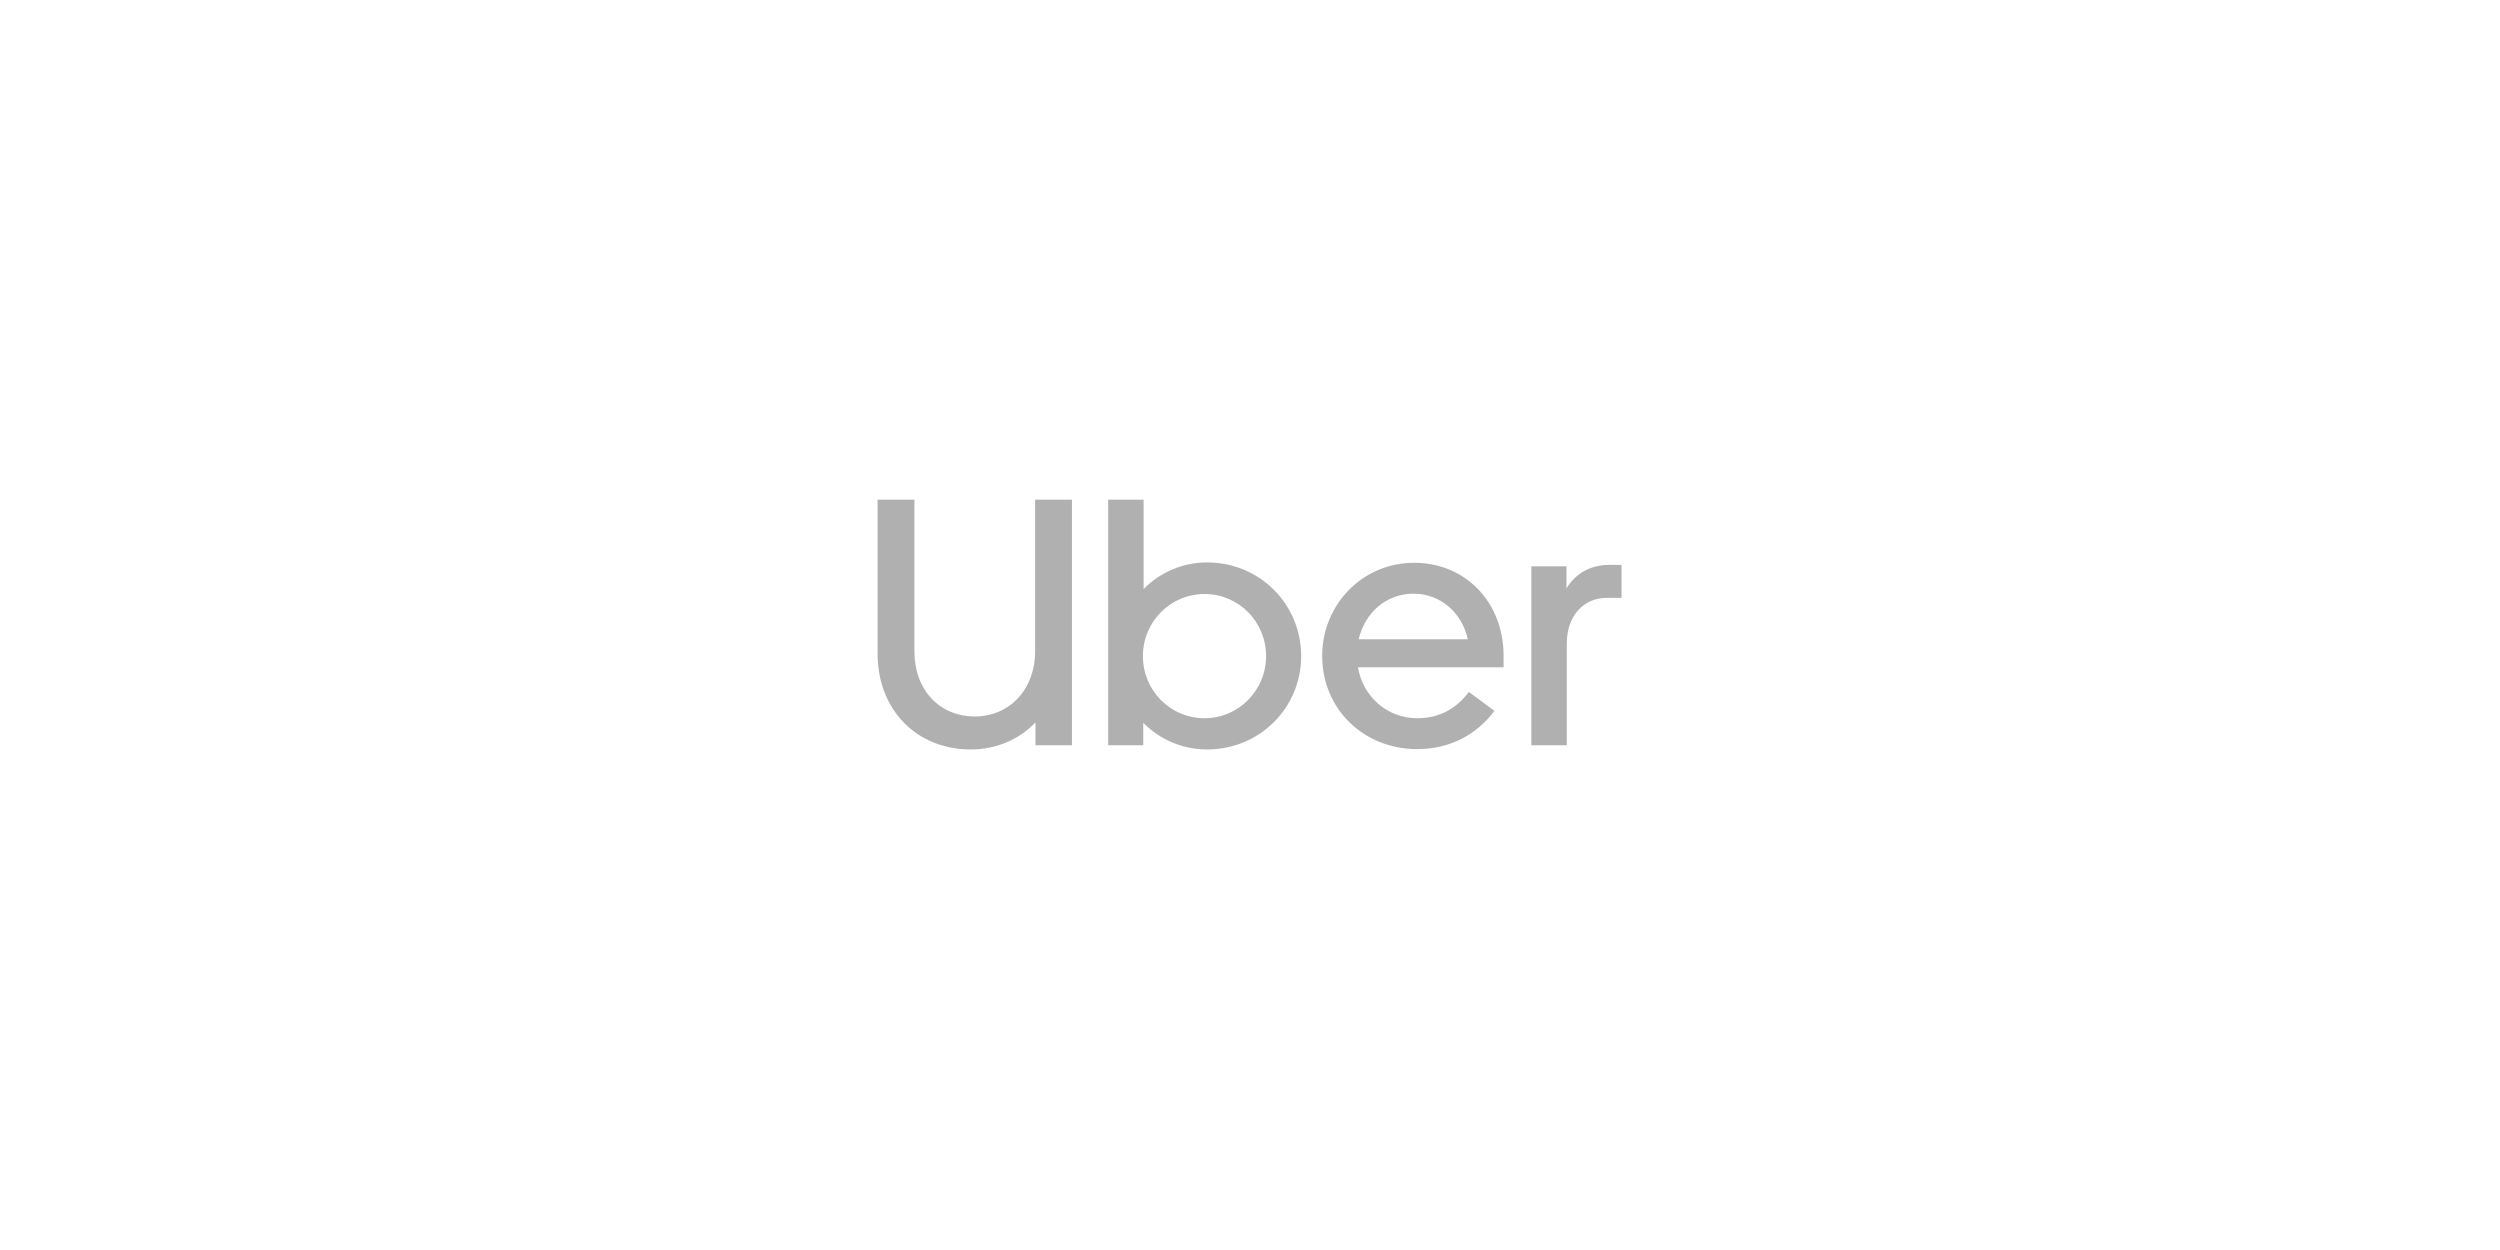
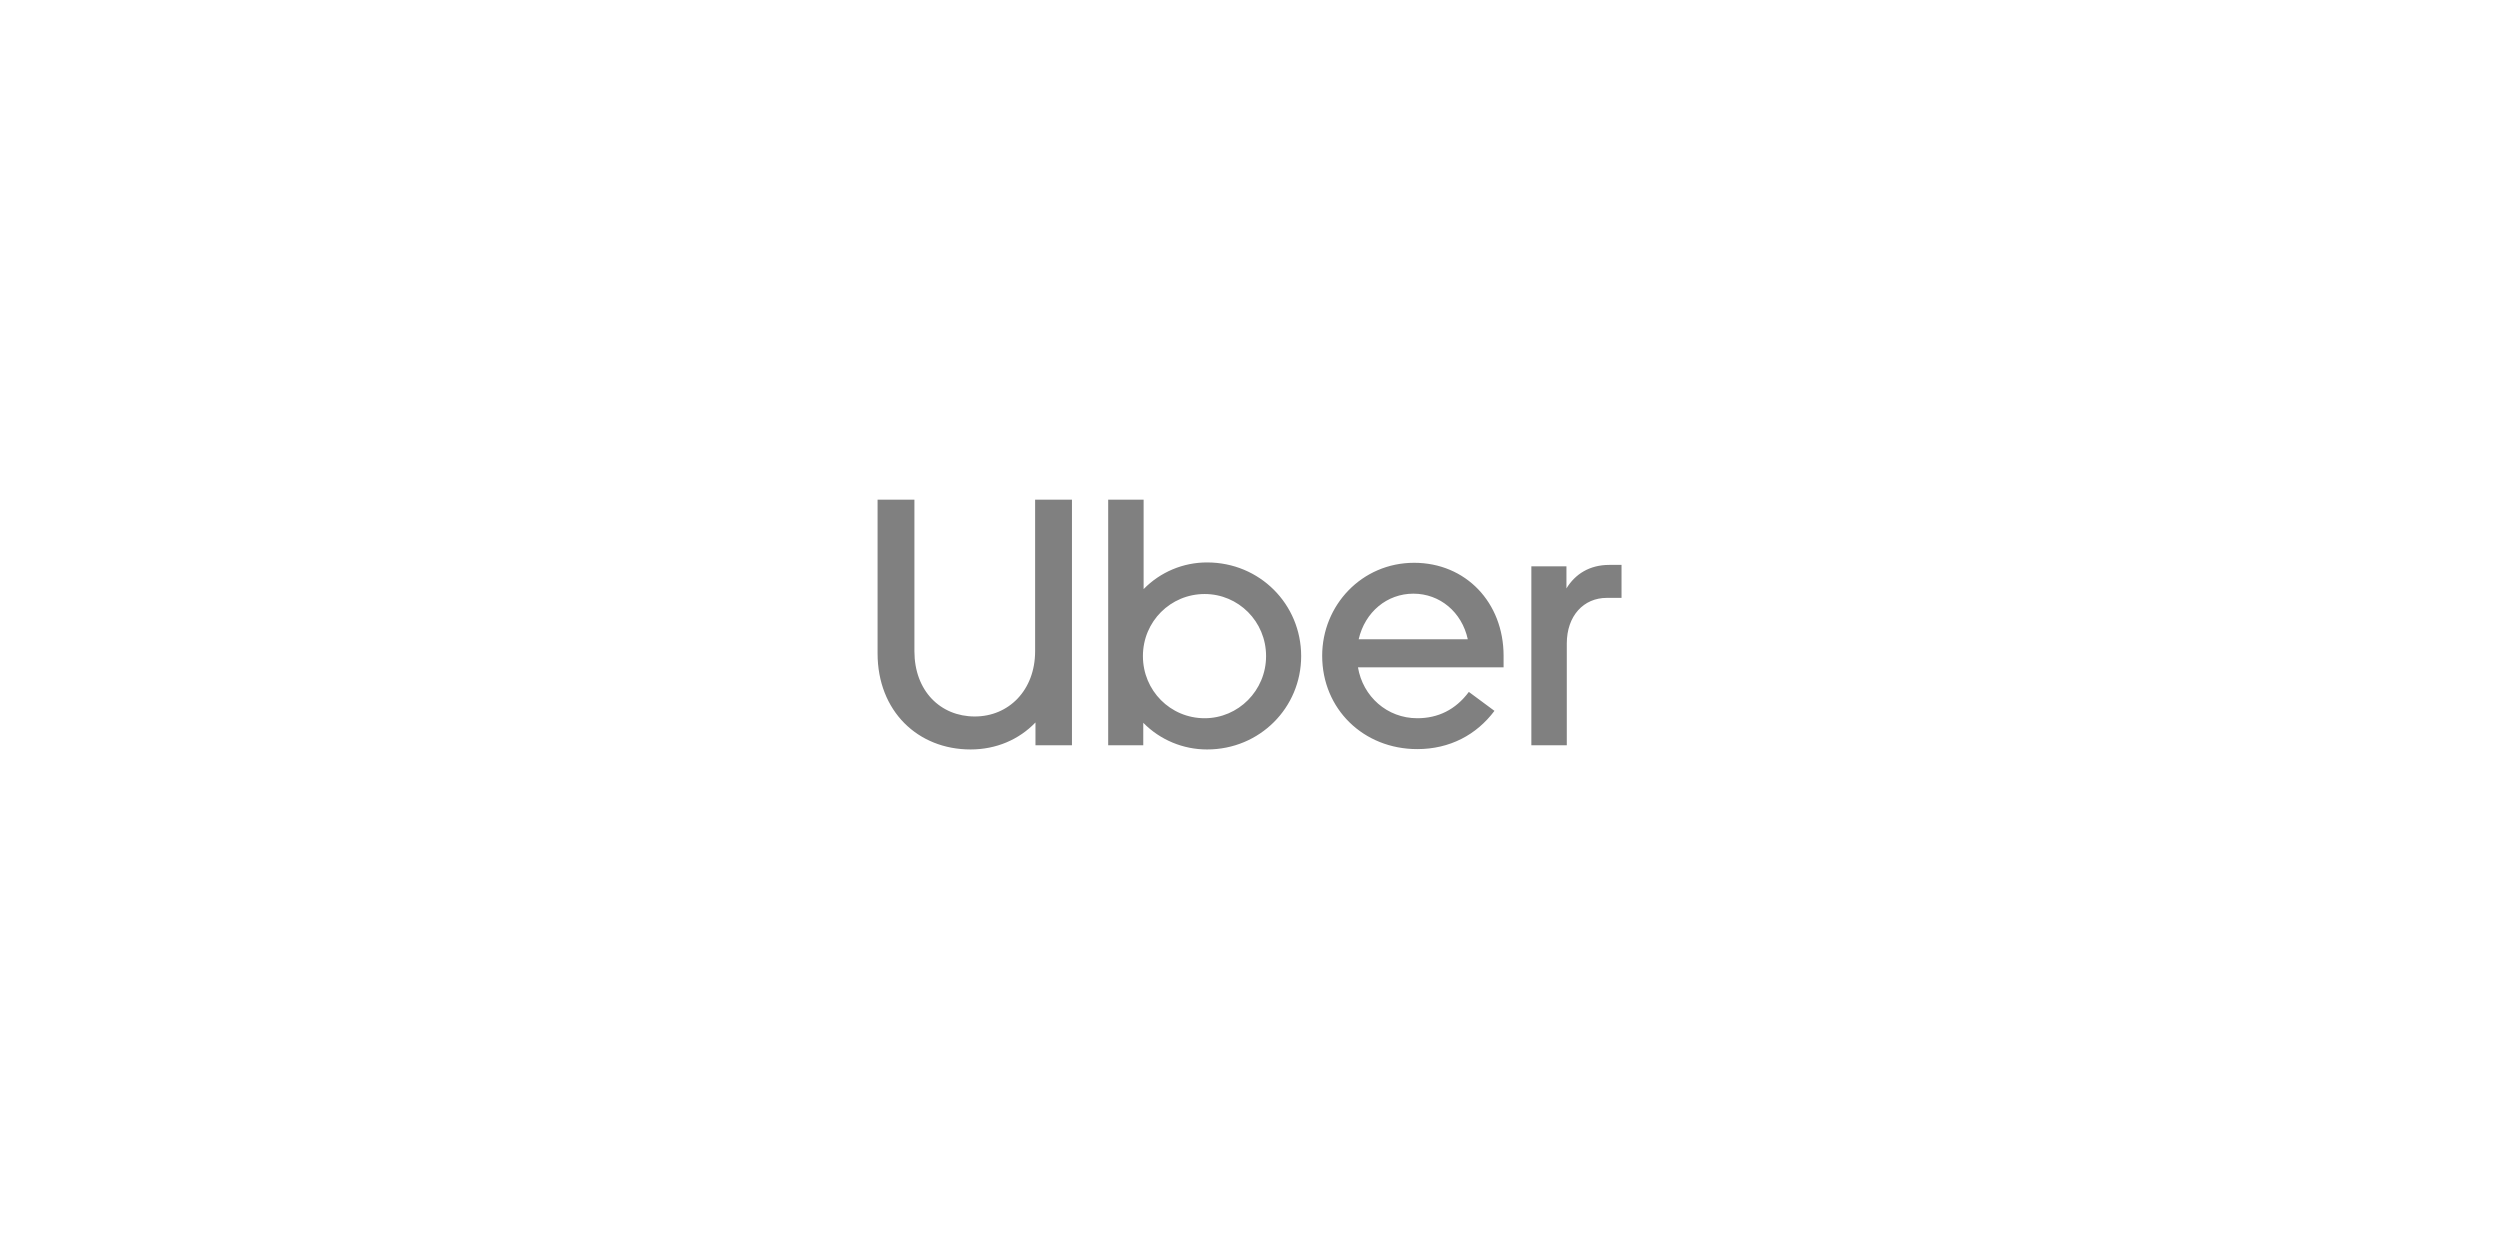
<svg xmlns="http://www.w3.org/2000/svg" width="400" height="200">
-   <path d="M146.306 104.194V79.942h-5.894v24.589c0 9.263 6.456 15.382 14.877 15.382 4.098 0 7.747-1.571 10.386-4.322v3.649h5.838V79.942h-5.894v24.252c0 6.232-4.21 10.442-9.656 10.442-5.502 0-9.657-4.098-9.657-10.442zm31.003 15.046h5.614v-3.593a14.287 14.287 0 0010.217 4.266c8.421 0 15.046-6.68 15.046-14.933 0-8.309-6.625-14.99-15.046-14.99a14.157 14.157 0 00-10.161 4.267V79.942h-5.67v39.298zm5.557-14.26c0-5.558 4.436-9.937 9.881-9.937 5.39 0 9.825 4.38 9.825 9.937 0 5.502-4.435 9.937-9.825 9.937-5.502 0-9.88-4.435-9.88-9.937zm28.683-.056c0 8.533 6.625 14.933 15.214 14.933 5.221 0 9.488-2.301 12.35-6.119l-4.097-3.032c-2.134 2.864-4.94 4.211-8.253 4.211-4.828 0-8.702-3.48-9.488-8.14h23.299v-1.853c0-8.533-6.064-14.877-14.316-14.877-8.365 0-14.709 6.793-14.709 14.877zm14.596-9.937c4.211 0 7.748 2.92 8.702 7.298h-17.46c1.011-4.379 4.548-7.298 8.758-7.298zm33.3.674v-5.277h-1.965c-3.144 0-5.445 1.46-6.849 3.761v-3.537h-5.614v28.632h5.67v-16.28c0-4.436 2.695-7.3 6.4-7.3h2.358z" fill="#b0b0b0" fill-rule="nonzero" />
+   <path d="M146.306 104.194V79.942h-5.894v24.589c0 9.263 6.456 15.382 14.877 15.382 4.098 0 7.747-1.571 10.386-4.322v3.649h5.838V79.942h-5.894v24.252c0 6.232-4.21 10.442-9.656 10.442-5.502 0-9.657-4.098-9.657-10.442zm31.003 15.046h5.614v-3.593a14.287 14.287 0 0010.217 4.266c8.421 0 15.046-6.68 15.046-14.933 0-8.309-6.625-14.99-15.046-14.99a14.157 14.157 0 00-10.161 4.267V79.942h-5.67v39.298zm5.557-14.26c0-5.558 4.436-9.937 9.881-9.937 5.39 0 9.825 4.38 9.825 9.937 0 5.502-4.435 9.937-9.825 9.937-5.502 0-9.88-4.435-9.88-9.937zm28.683-.056c0 8.533 6.625 14.933 15.214 14.933 5.221 0 9.488-2.301 12.35-6.119l-4.097-3.032c-2.134 2.864-4.94 4.211-8.253 4.211-4.828 0-8.702-3.48-9.488-8.14h23.299v-1.853c0-8.533-6.064-14.877-14.316-14.877-8.365 0-14.709 6.793-14.709 14.877zm14.596-9.937c4.211 0 7.748 2.92 8.702 7.298h-17.46c1.011-4.379 4.548-7.298 8.758-7.298zm33.3.674v-5.277h-1.965c-3.144 0-5.445 1.46-6.849 3.761v-3.537h-5.614v28.632h5.67v-16.28c0-4.436 2.695-7.3 6.4-7.3h2.358z" fill="#808080" fill-rule="nonzero" />
</svg>
